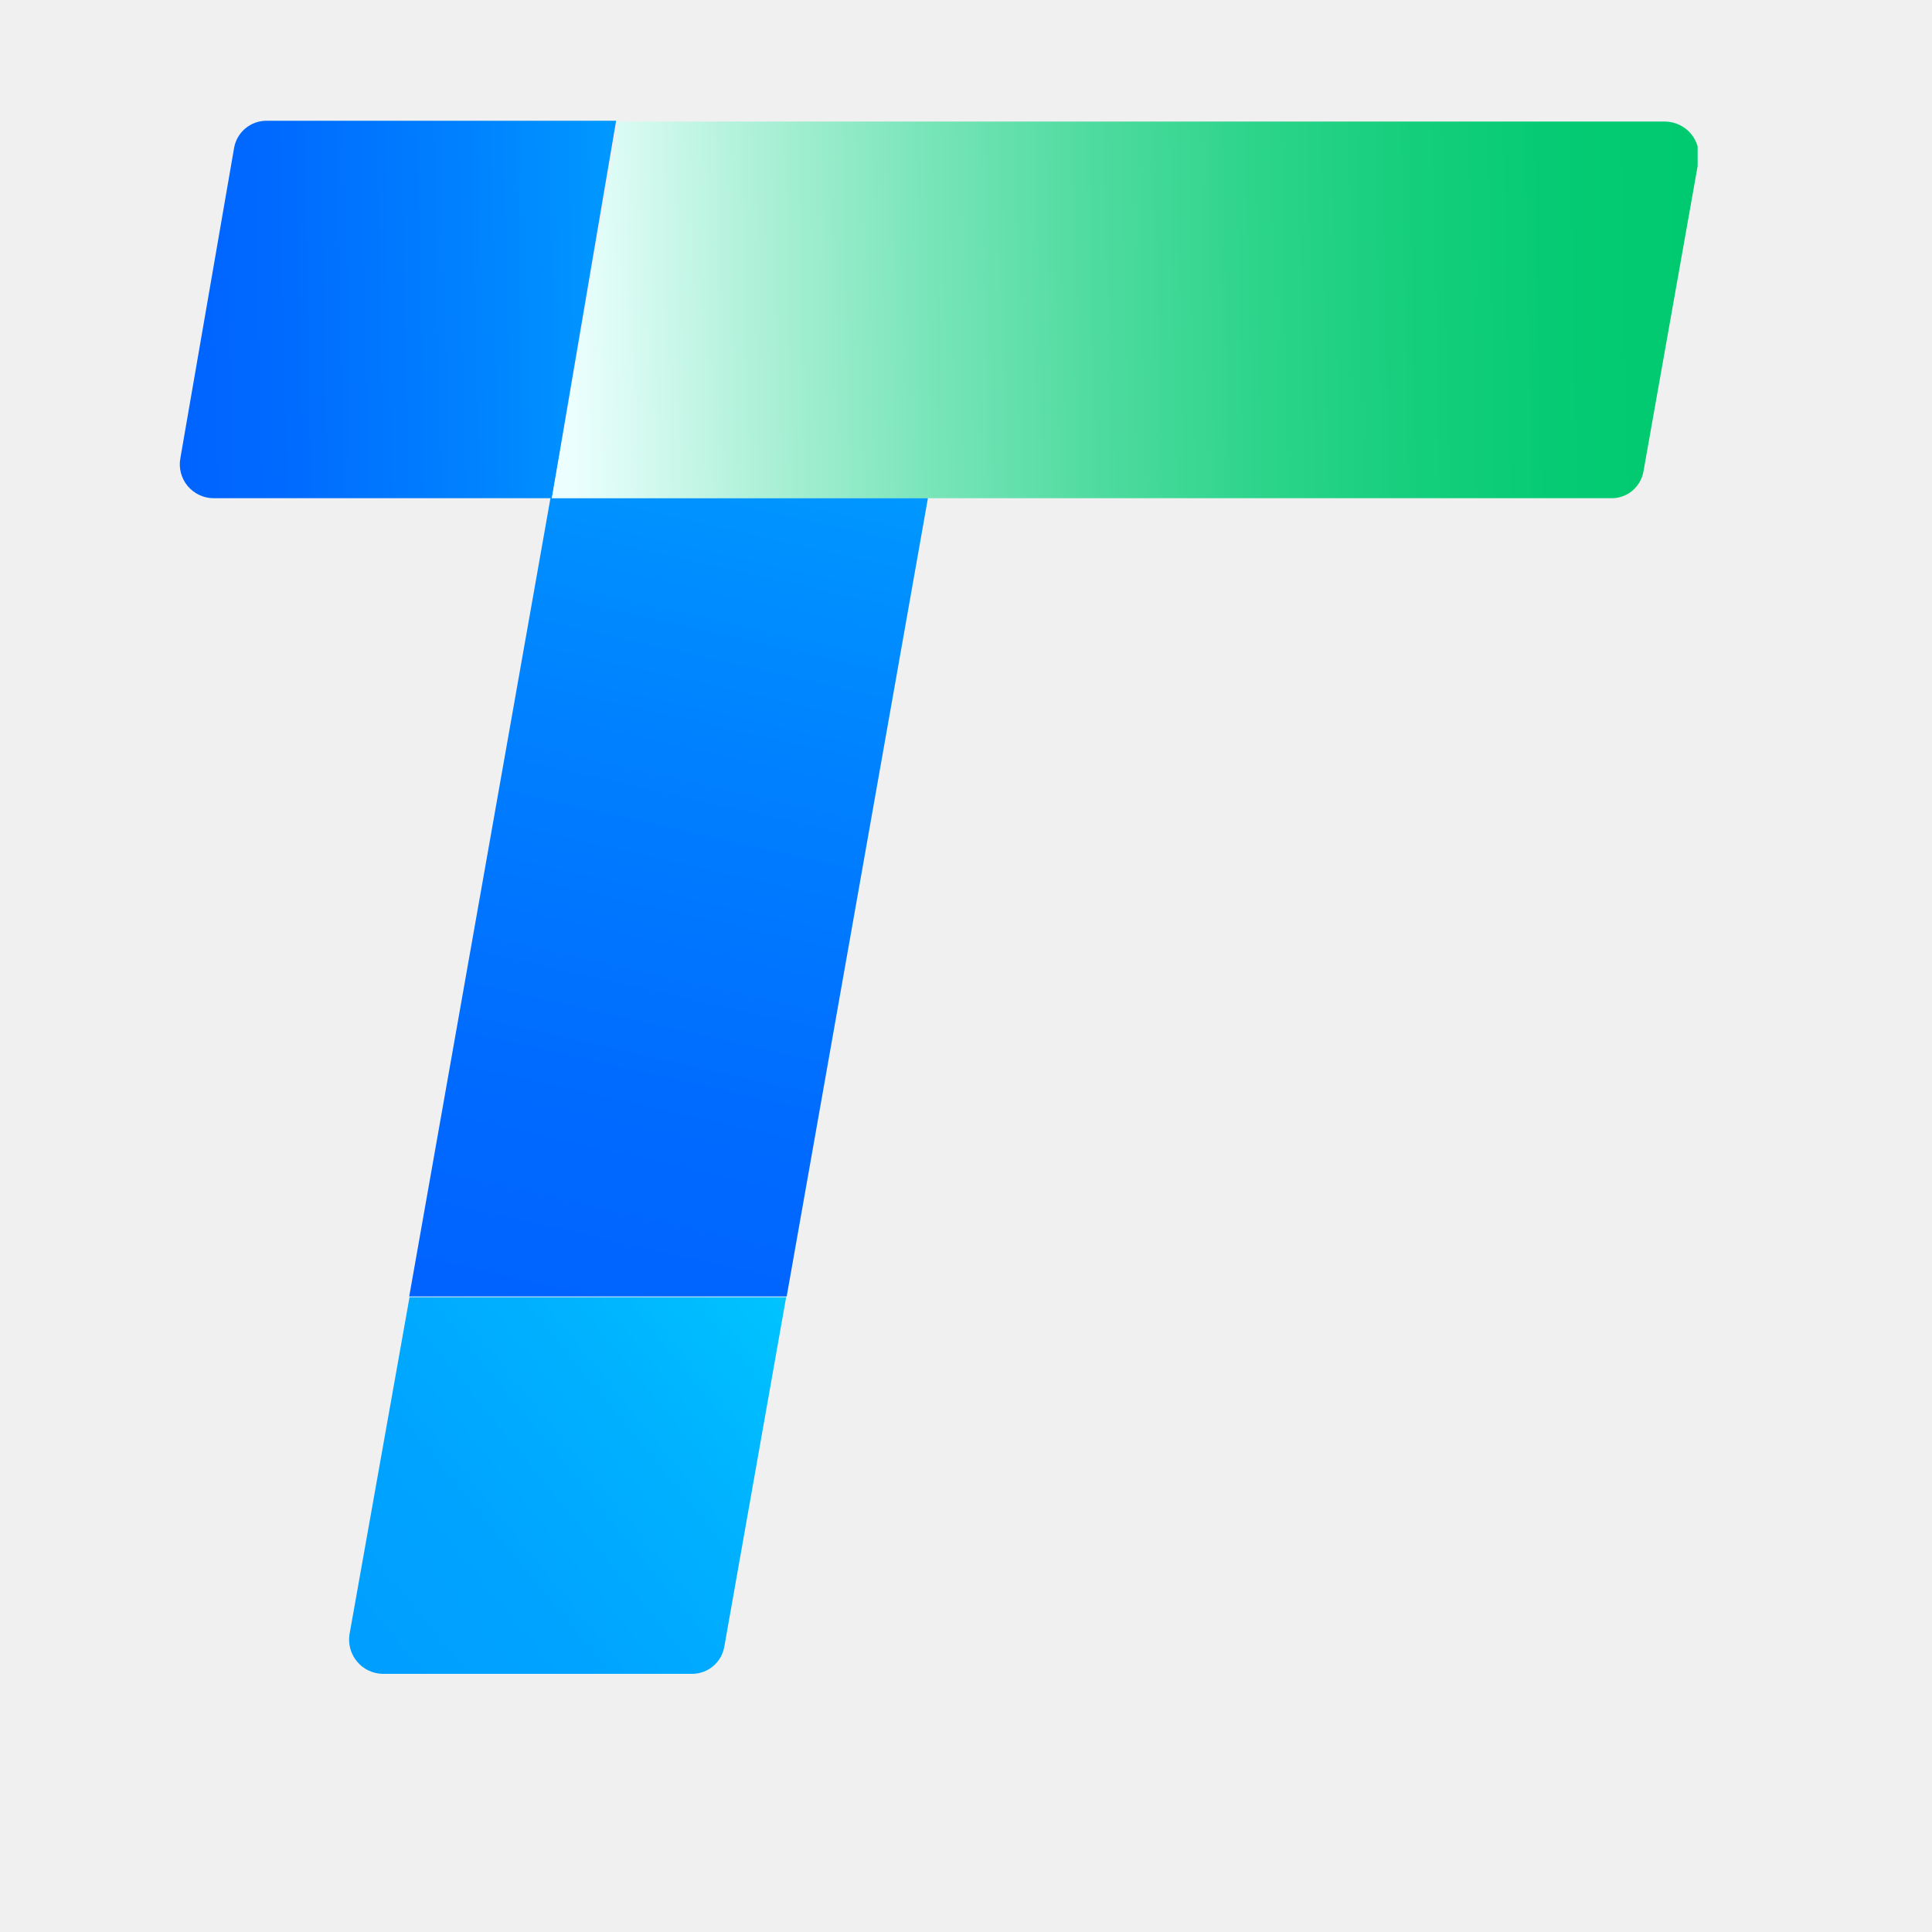
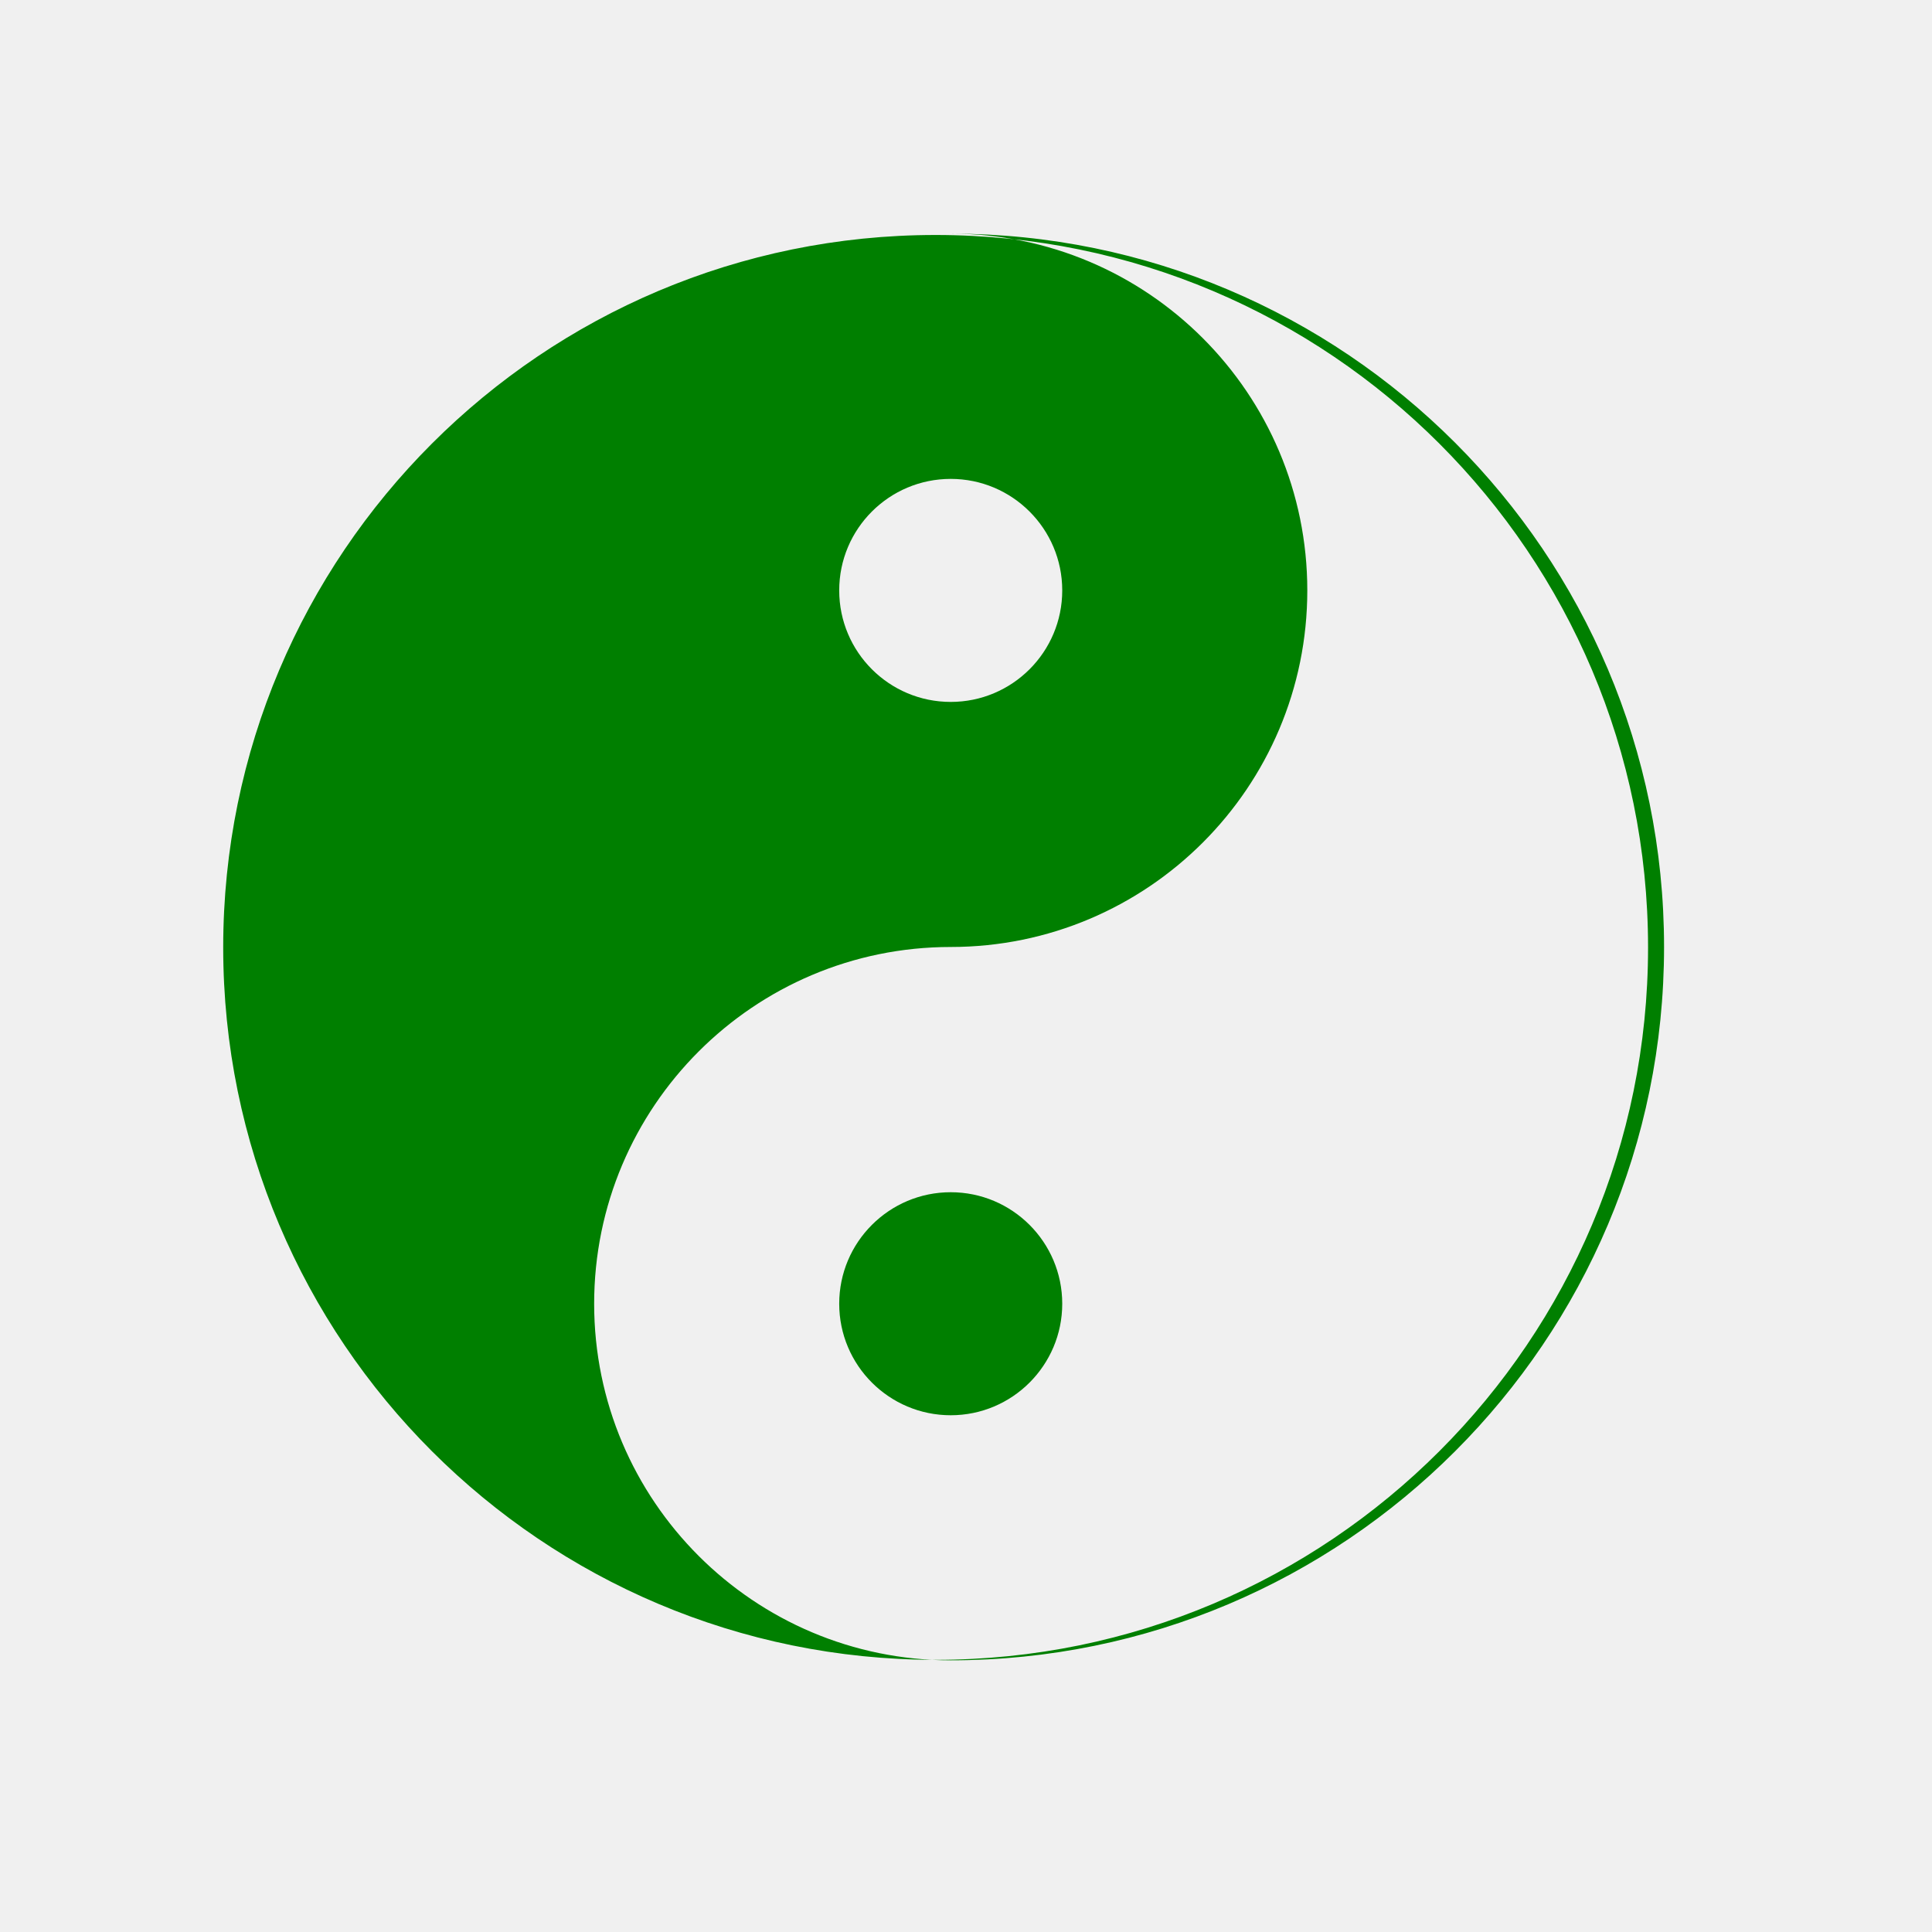
- <svg xmlns="http://www.w3.org/2000/svg" width="1em" height="1em" viewBox="0 0 32 32" fill="none">
-   <g clip-path="url(#clip0_2557_23660)">
-     <path d="M9.14 8.252H3.539C3.457 8.252 3.376 8.234 3.302 8.199C3.228 8.164 3.162 8.114 3.109 8.051C3.056 7.988 3.018 7.914 2.997 7.835C2.976 7.756 2.972 7.673 2.987 7.592L3.878 2.446C3.901 2.321 3.967 2.207 4.065 2.126C4.162 2.045 4.285 2 4.413 2H10.205L9.14 8.252Z" fill="url(#paint0_linear_2557_23660)" />
-     <path d="M13.03 21.473H6.778L9.118 8.247H15.37L13.03 21.473Z" fill="url(#paint1_linear_2557_23660)" />
-     <path d="M11.471 27.724H6.342C6.261 27.724 6.18 27.705 6.107 27.67C6.033 27.636 5.968 27.586 5.916 27.523C5.863 27.461 5.825 27.389 5.803 27.31C5.781 27.232 5.776 27.15 5.789 27.069L6.783 21.486H13.021L11.996 27.279C11.974 27.402 11.909 27.514 11.813 27.596C11.717 27.677 11.596 27.722 11.471 27.724Z" fill="url(#paint2_linear_2557_23660)" />
-     <path d="M26.666 8.252H9.141L10.246 2.013H27.579C27.661 2.014 27.742 2.033 27.816 2.068C27.89 2.103 27.955 2.153 28.008 2.216C28.06 2.278 28.099 2.352 28.12 2.431C28.142 2.51 28.146 2.592 28.132 2.673L27.219 7.82C27.194 7.946 27.125 8.059 27.023 8.139C26.922 8.218 26.795 8.258 26.666 8.252V8.252Z" fill="url(#paint3_linear_2557_23660)" />
-   </g>
+ <svg xmlns="http://www.w3.org/2000/svg" width="32" height="32">
  <defs>
-     <linearGradient id="paint0_linear_2557_23660" x1="2.717" y1="5.128" x2="10.062" y2="4.981" gradientUnits="userSpaceOnUse">
-       <stop stop-color="#0062FF" />
-       <stop offset="0.26" stop-color="#006AFF" />
-       <stop offset="0.68" stop-color="#0081FF" />
-       <stop offset="1" stop-color="#0097FF" />
-     </linearGradient>
-     <linearGradient id="paint1_linear_2557_23660" x1="12.383" y1="7.623" x2="9.123" y2="22.042" gradientUnits="userSpaceOnUse">
-       <stop stop-color="#0097FF" />
-       <stop offset="0.32" stop-color="#0081FF" />
-       <stop offset="0.74" stop-color="#006AFF" />
-       <stop offset="1" stop-color="#0062FF" />
-     </linearGradient>
-     <linearGradient id="paint2_linear_2557_23660" x1="5.631" y1="27.363" x2="12.858" y2="21.473" gradientUnits="userSpaceOnUse">
-       <stop stop-color="#009EFF" />
-       <stop offset="0.31" stop-color="#00A3FF" />
-       <stop offset="0.71" stop-color="#00B3FF" />
-       <stop offset="1" stop-color="#00C3FF" />
-     </linearGradient>
-     <linearGradient id="paint3_linear_2557_23660" x1="8.849" y1="5.128" x2="27.94" y2="4.746" gradientUnits="userSpaceOnUse">
-       <stop offset="0.03" stop-color="#ECFFFE" />
-       <stop offset="0.19" stop-color="#AFF1D9" />
-       <stop offset="0.34" stop-color="#79E5B9" />
-       <stop offset="0.49" stop-color="#4EDB9F" />
-       <stop offset="0.63" stop-color="#2CD48A" />
-       <stop offset="0.77" stop-color="#14CE7C" />
-       <stop offset="0.89" stop-color="#05CB73" />
-       <stop offset="1" stop-color="#00CA70" />
-     </linearGradient>
    <clipPath id="clip0_2557_23660">
-       <rect width="25.141" height="25.72" fill="white" transform="translate(2.97754 2)" />
+       <rect id="svg_1" x="2.978" y="2" fill="white" height="25.72" width="25.141" />
    </clipPath>
  </defs>
+   <g>
+     <rect fill="none" id="canvas_background" height="402" width="582" y="-1" x="-1" />
+   </g>
+   <g>
+     <path id="svg_7" d="m15.747,3.87c3.261,0 5.906,2.648 5.906,5.909c0,3.261 -2.645,5.906 -5.906,5.906c-3.261,0 -5.906,2.648 -5.906,5.909c0,3.261 2.645,5.906 5.906,5.906c6.522,0 11.815,-5.293 11.815,-11.815c0,-6.522 -5.293,-11.815 -11.815,-11.815l0,0zm0,4.062c-1.02,0 -1.847,0.827 -1.847,1.847c0,1.02 0.827,1.847 1.847,1.847c1.02,0 1.847,-0.827 1.847,-1.847c0,-1.02 -0.827,-1.847 -1.847,-1.847zm0,11.815c1.019,0 1.847,0.827 1.847,1.847c0,1.019 -0.827,1.847 -1.847,1.847c-1.019,0 -1.847,-0.827 -1.847,-1.847c0,-1.019 0.827,-1.847 1.847,-1.847zm11.55,-4.055c0,6.517 -5.283,11.8 -11.8,11.8c-6.517,0 -11.8,-5.283 -11.8,-11.8c0,-6.517 5.283,-11.8 11.8,-11.8c6.517,0 11.8,5.283 11.8,11.8z" fill-opacity="null" stroke-opacity="null" stroke-width="null" stroke="null" fill="#007f00" />
+   </g>
</svg>
